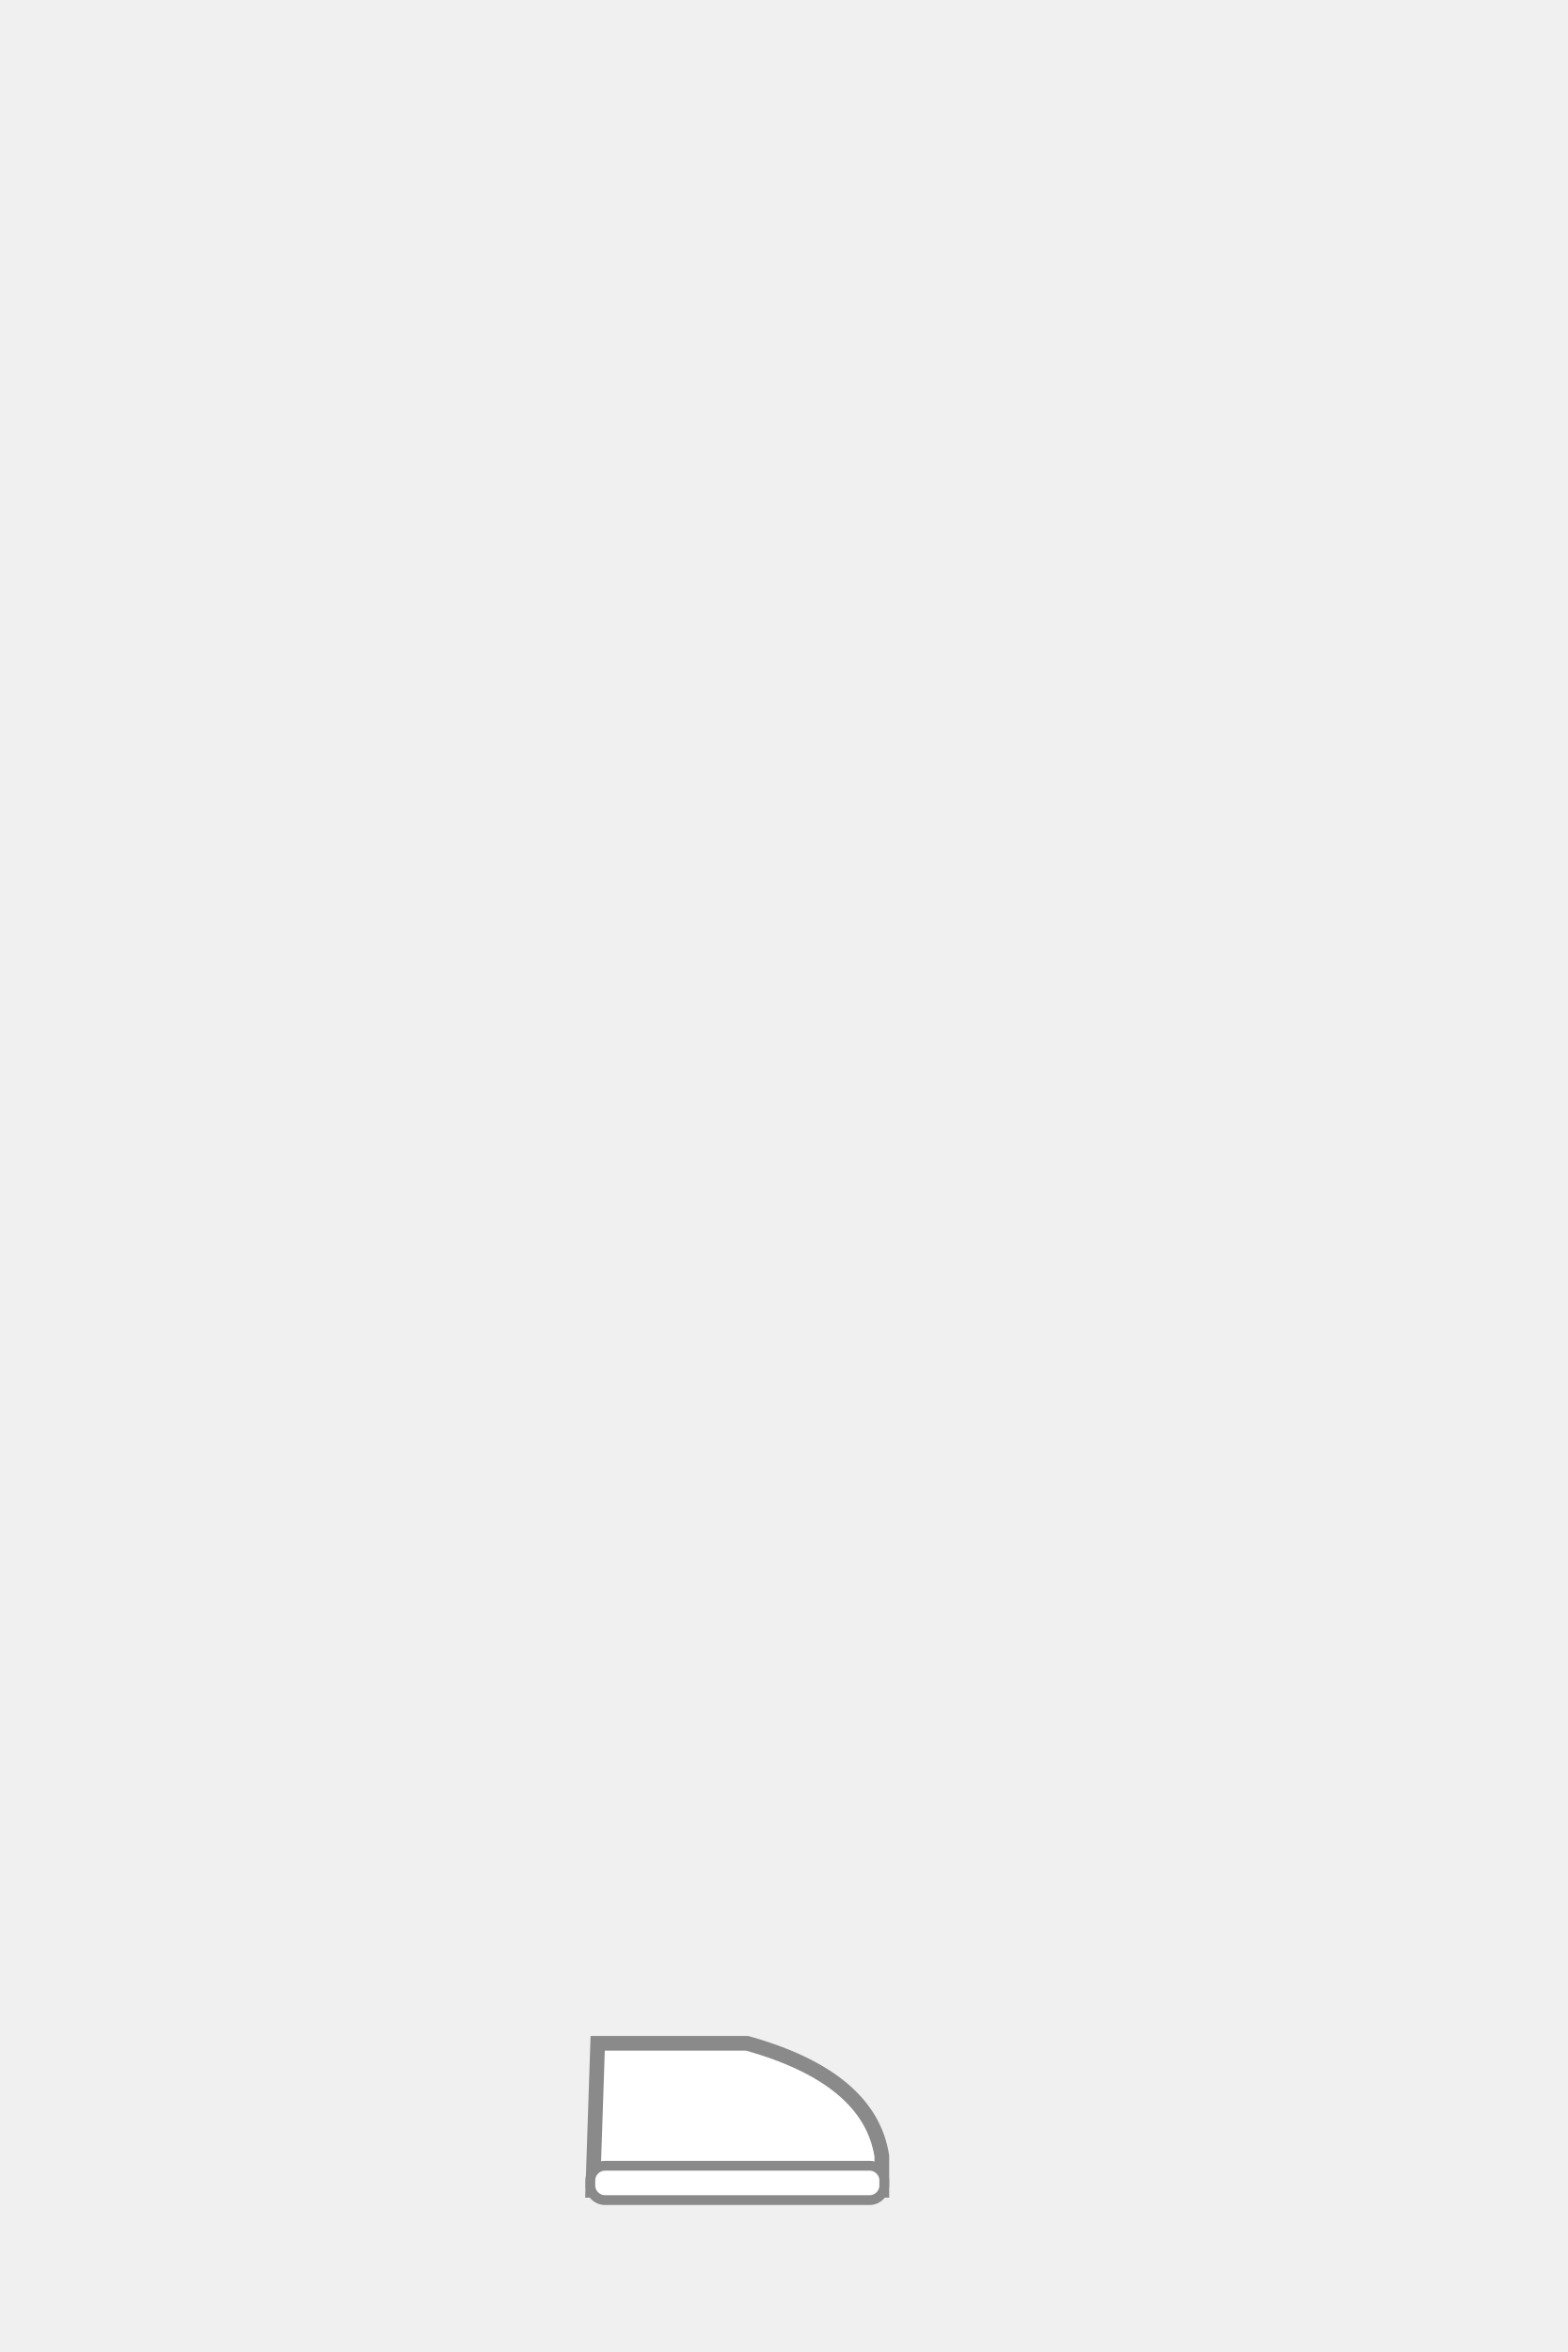
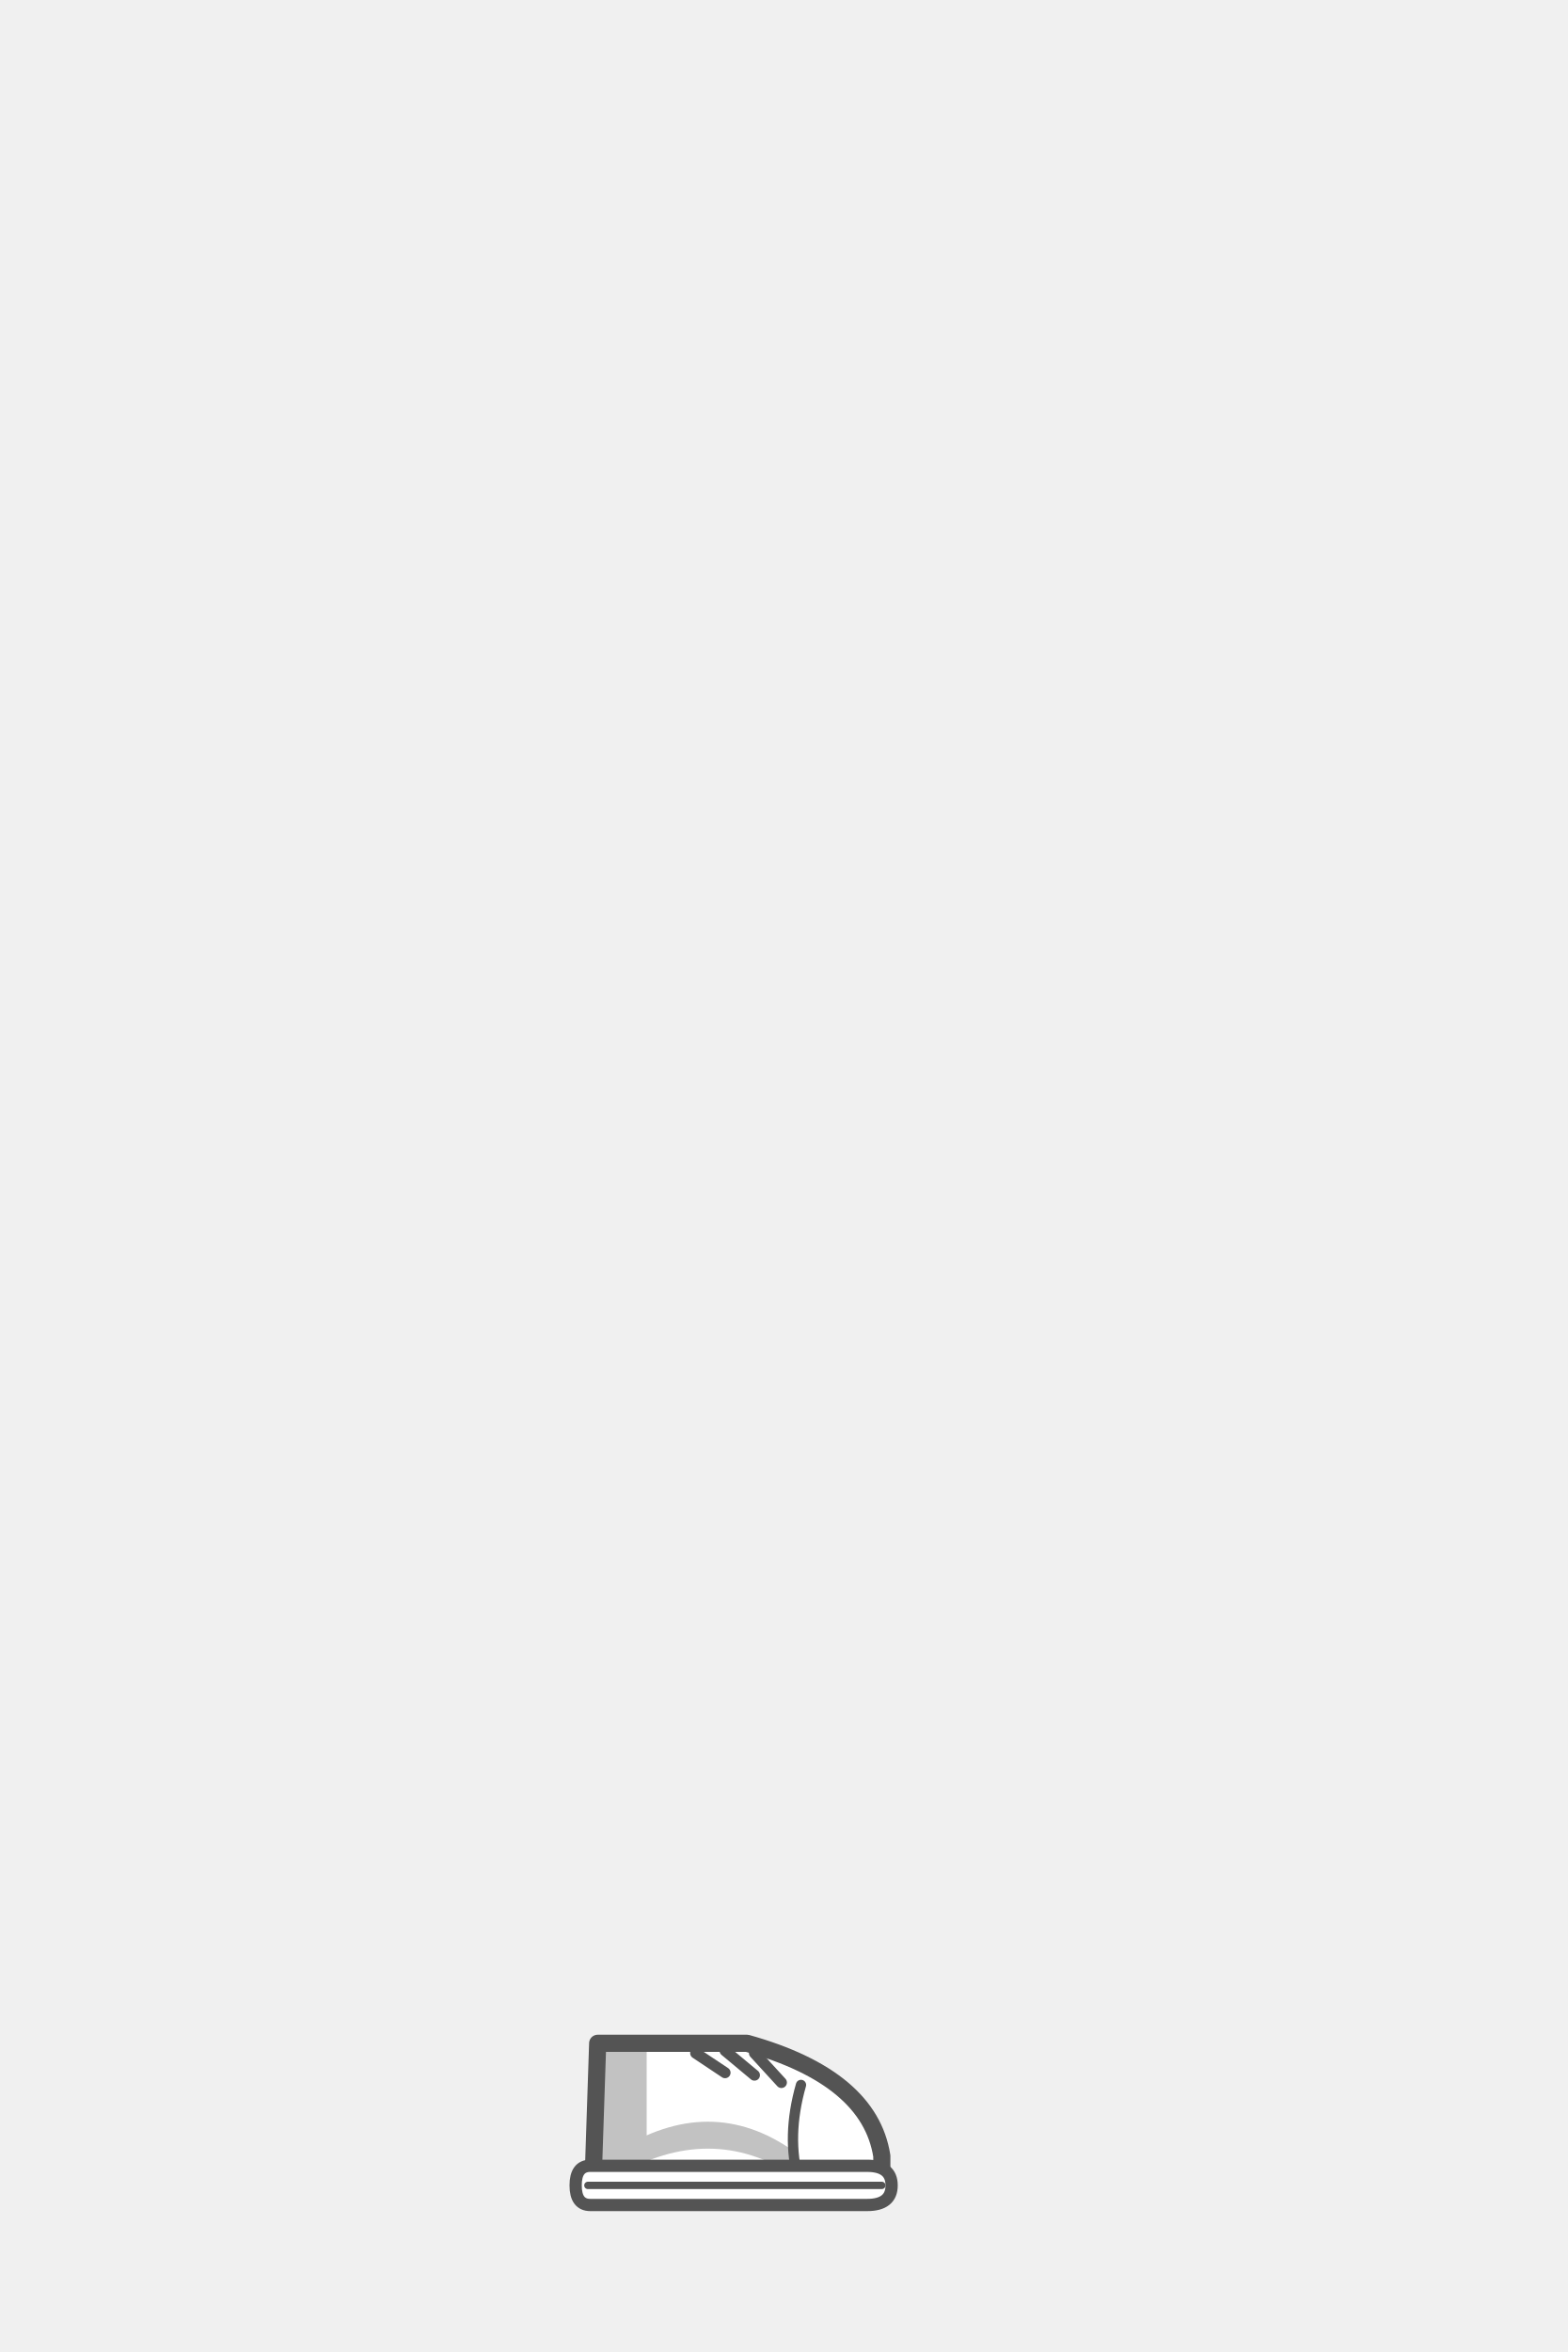
<svg xmlns="http://www.w3.org/2000/svg" width="192" height="288" viewBox="0 0 192 288">
  <g transform="translate(84 258) scale(3)">
-     <path d="M -3.6 -2.6 L 2.5 -2.6 Q 7.5 -1.2 8 2 L 8 3.4 L -3.8 3.4 Z" fill="#ffffff" stroke="#8a8a8a" stroke-width="0.6" />
-     <path d="M -3.3 2.4 H 7.5 A 0.6 0.6 0 0 1 8.1 3 V 3.2 A 0.6 0.6 0 0 1 7.5 3.8 H -3.3 A 0.6 0.6 0 0 1 -3.9 3.2 V 3 A 0.6 0.6 0 0 1 -3.3 2.4 Z" fill="#ffffff" stroke="#8a8a8a" stroke-width="0.4" />
+     <defs>
+       <clipPath id="cel62">
+         <path d="M -3.6 -2.6 L 2.5 -2.6 Q 7.5 -1.2 8 2 L 8 3.4 L -3.8 3.4 Z" />
+       </clipPath>
+     </defs>
+     <path d="M -3.6 -2.6 L 2.5 -2.6 Q 7.5 -1.2 8 2 L 8 3.4 L -3.8 3.4 Z" fill="#ffffff" />
+     <g clip-path="url(#cel62)">
+       <path d="M -40 -60 H -1.6 V 60 H -40 Z" fill="#c2c2c2" fill-rule="evenodd" />
+       <path d="M -2.8 1.8 Q 1 -0.6 4.4 1.8 L 4.4 2.8 Q 1 0.6 -2.8 2.8 Z" fill="#c2c2c2" fill-rule="evenodd" />
+       <path d="M 4.7 -0.9 Q 4.1 1.2 4.6 3" fill="none" stroke="#545454" stroke-width="0.42" stroke-linecap="round" stroke-linejoin="round" />
+       <path d="M 0.4 -2.2 L 1.6 -1.4 M 1.6 -2.3 L 2.8 -1.3 M 2.8 -2.2 L 3.9 -1" fill="none" stroke="#545454" stroke-width="0.45" stroke-linecap="round" stroke-linejoin="round" />
+     </g>
+     <path d="M -3.6 -2.6 L 2.5 -2.6 Q 7.5 -1.2 8 2 L 8 3.4 L -3.8 3.4 Z" fill="none" stroke="#545454" stroke-width="0.7" stroke-linecap="round" stroke-linejoin="round" />
+     <defs>
+       <clipPath id="cel63">
+         <path d="M -3.9 2.4 H 7.4 Q 8.4 2.4 8.4 3.2 Q 8.4 4 7.4 4 H -3.9 Q -4.5 4 -4.5 3.2 Q -4.5 2.4 -3.9 2.4 Z" />
+       </clipPath>
+     </defs>
+     <path d="M -3.9 2.4 H 7.4 Q 8.4 2.4 8.4 3.2 Q 8.4 4 7.4 4 H -3.9 Q -4.5 4 -4.5 3.2 Q -4.5 2.4 -3.9 2.4 Z" fill="#ffffff" />
+     <g clip-path="url(#cel63)">
+       <path d="M -4 3.2 H 8" fill="none" stroke="#545454" stroke-width="0.3" stroke-linecap="round" stroke-linejoin="round" />
+     </g>
+     <path d="M -3.9 2.4 H 7.4 Q 8.4 2.4 8.4 3.2 Q 8.4 4 7.4 4 H -3.9 Q -4.5 4 -4.5 3.2 Q -4.5 2.4 -3.9 2.4 Z" fill="none" stroke="#545454" stroke-width="0.5" stroke-linecap="round" stroke-linejoin="round" />
  </g>
</svg>
